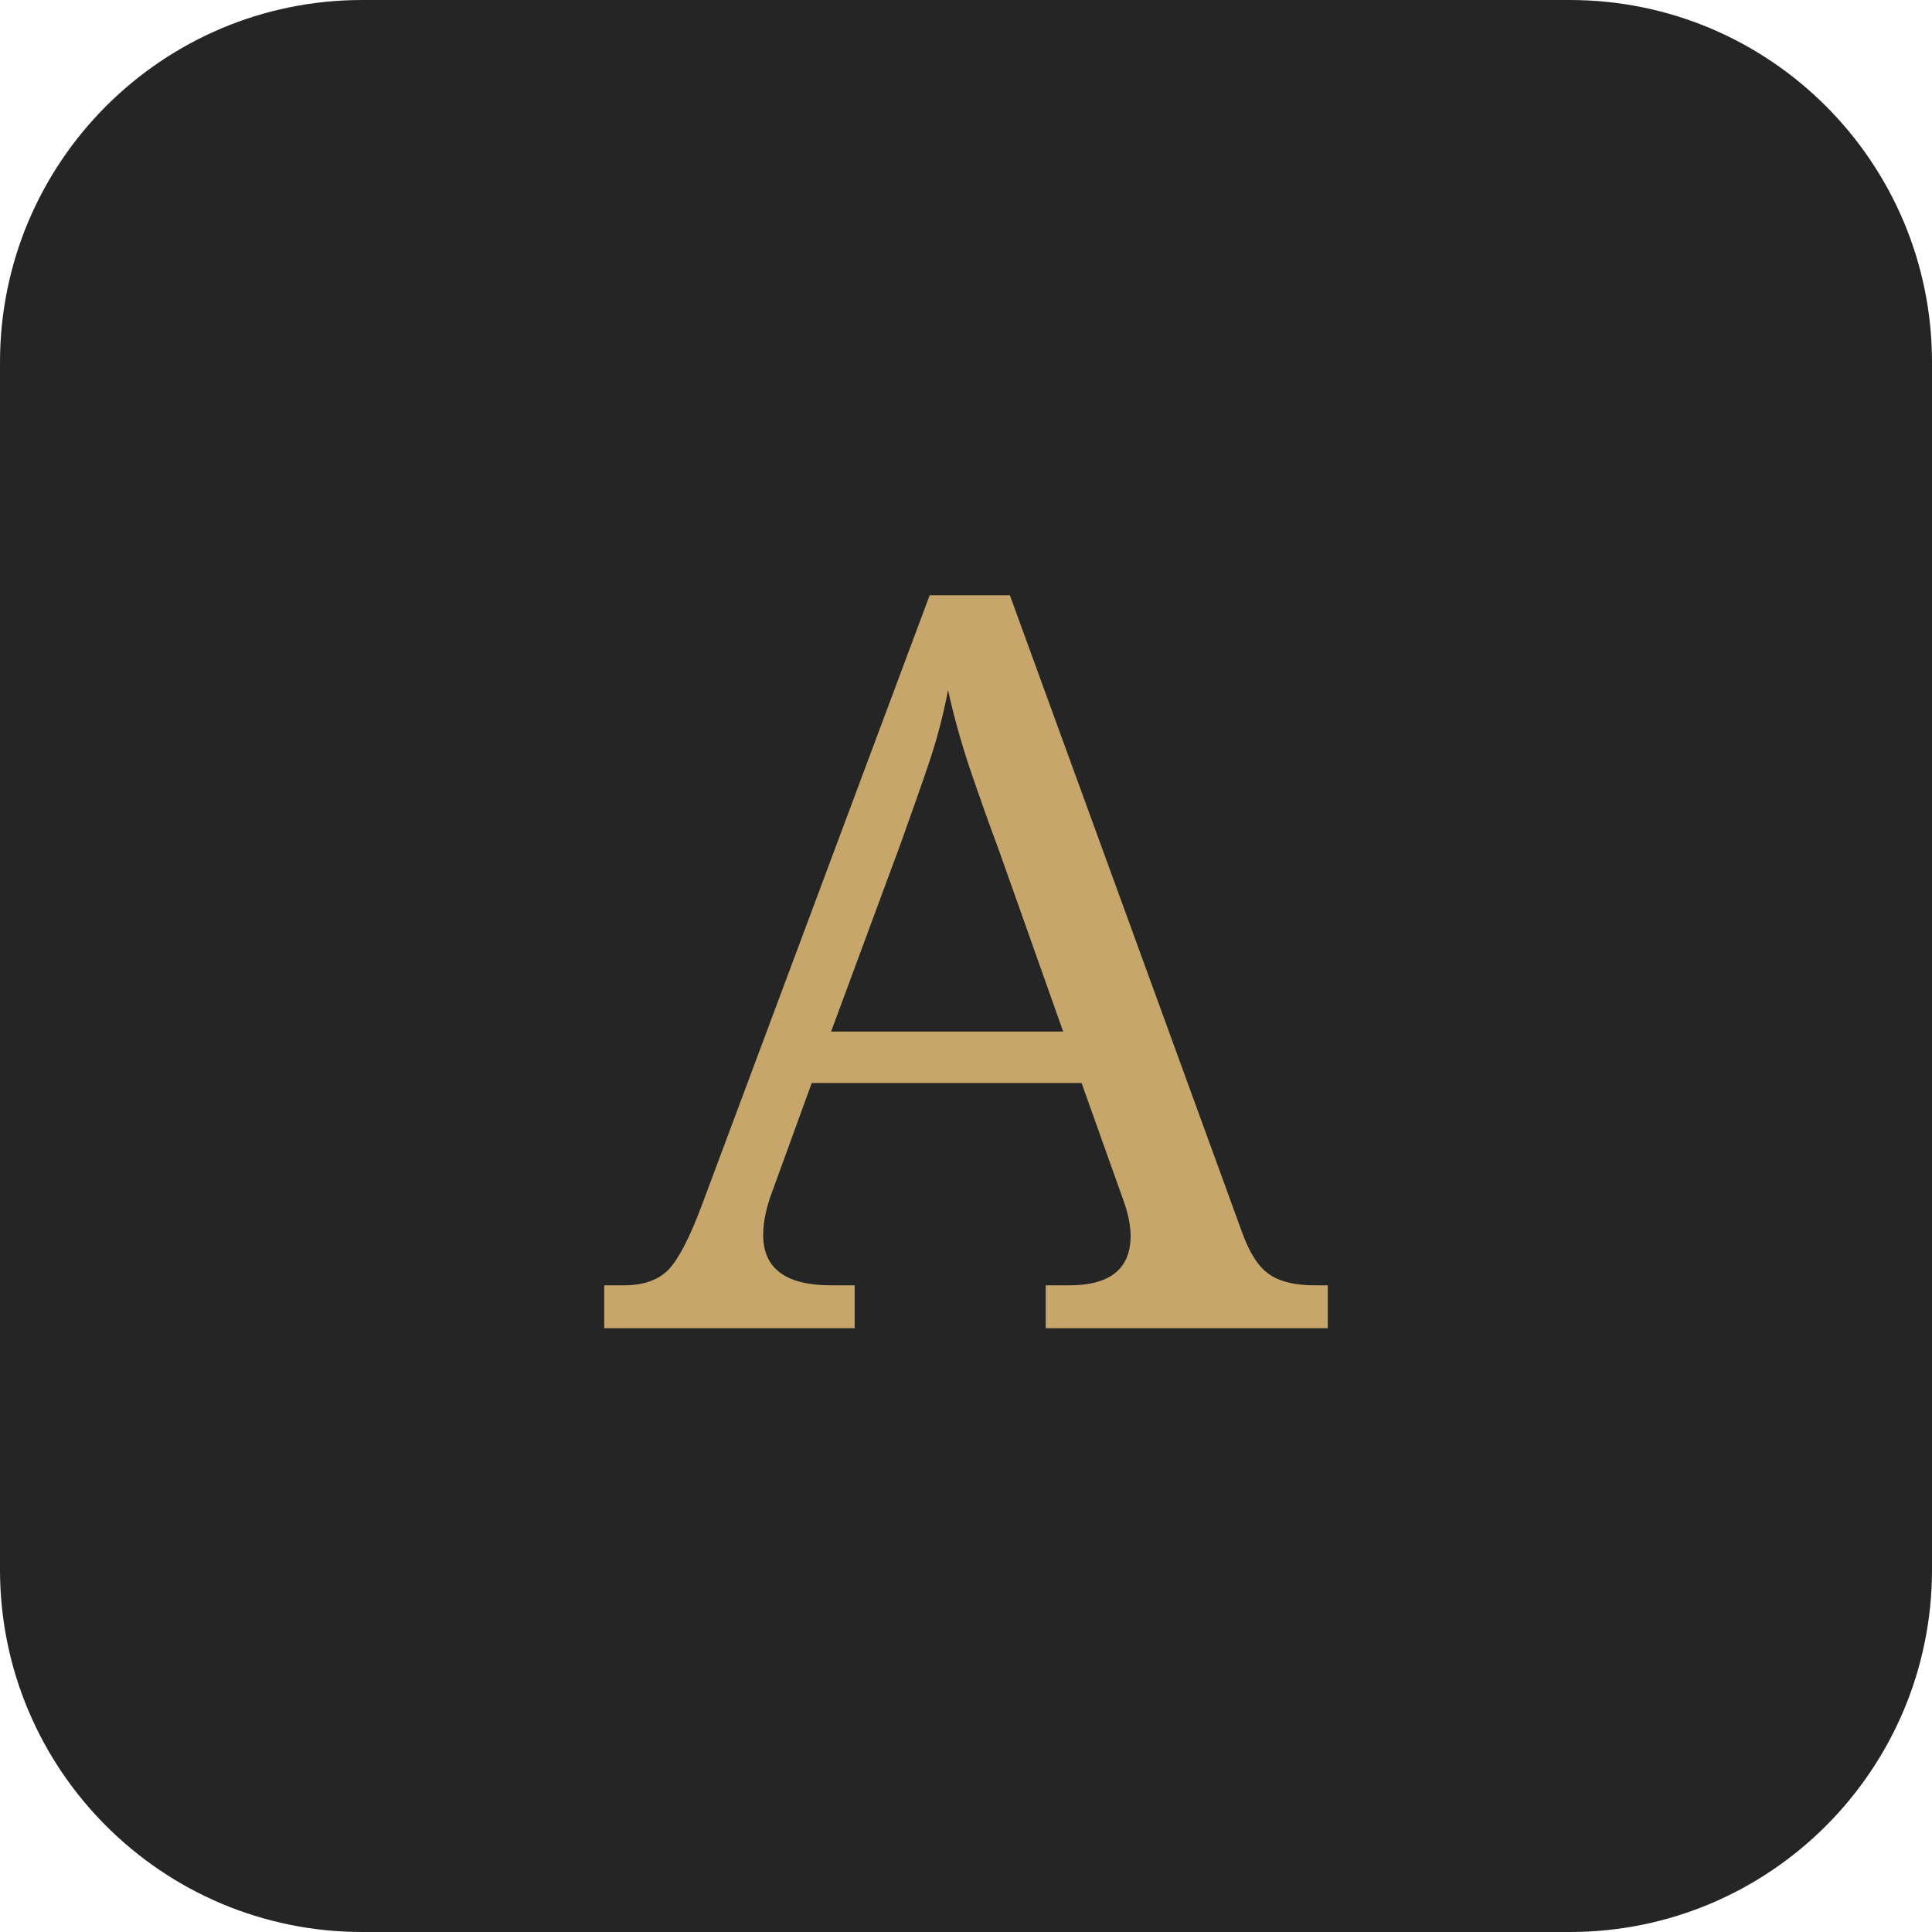
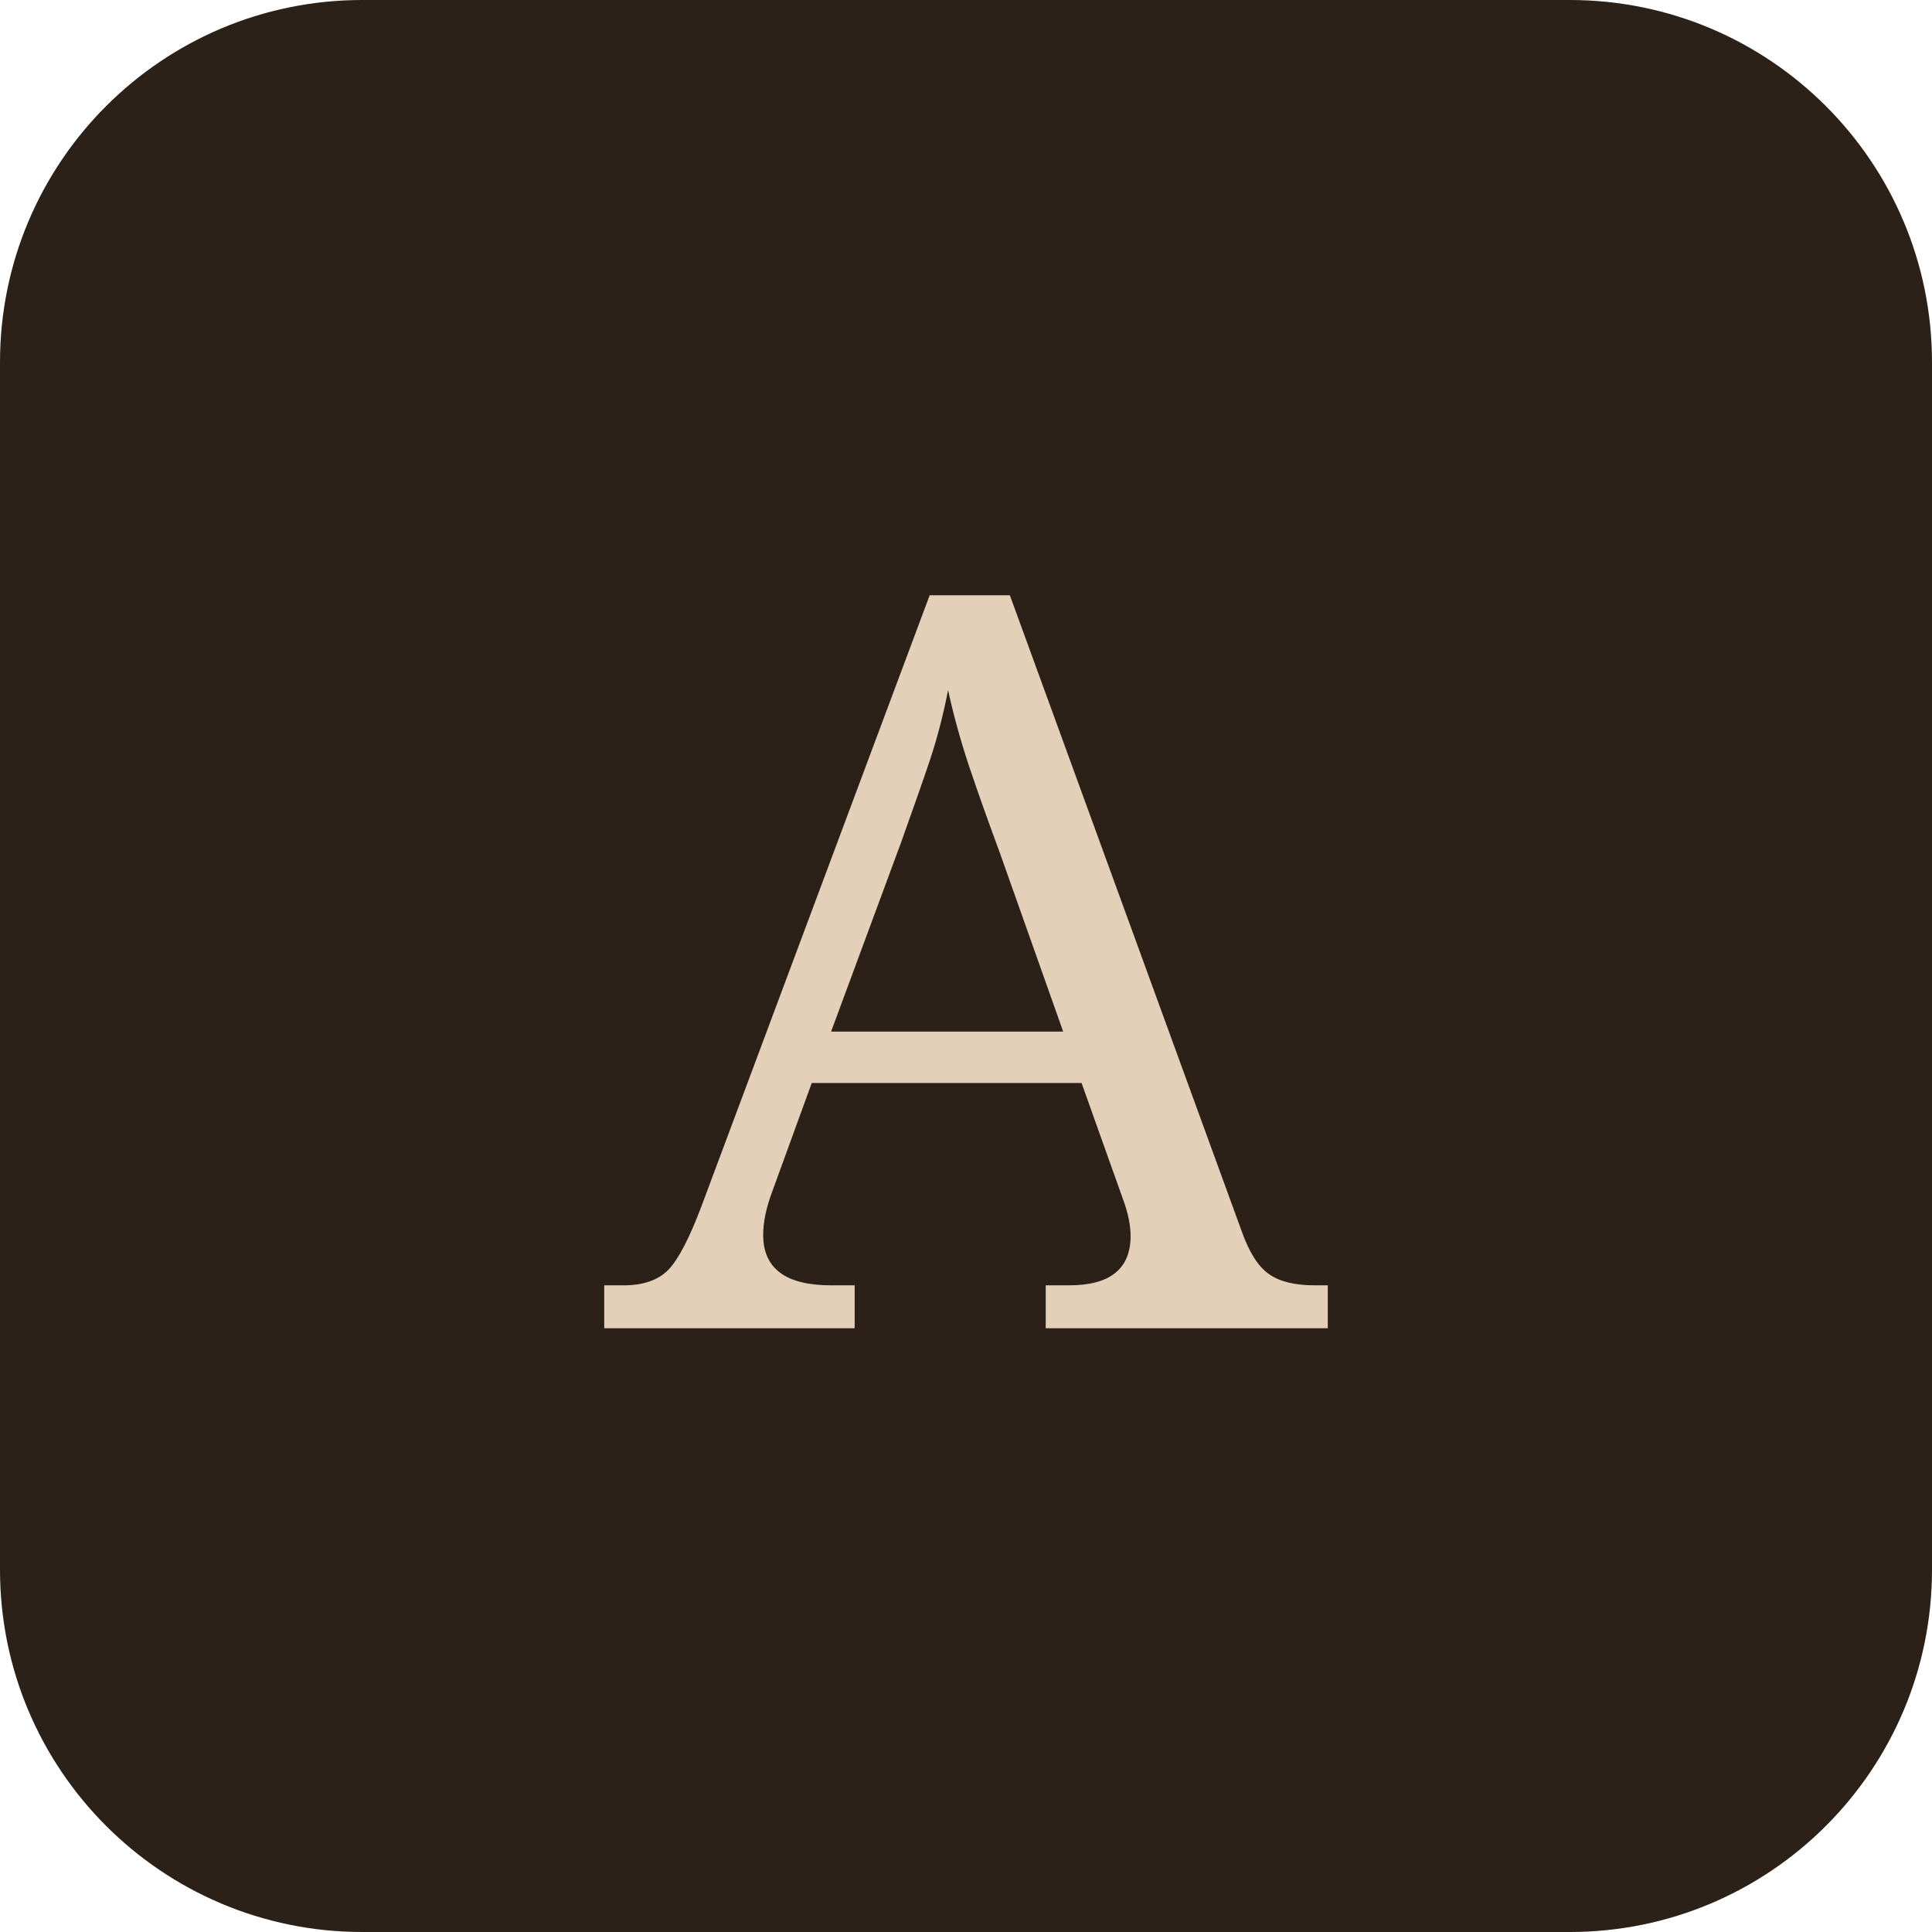
<svg xmlns="http://www.w3.org/2000/svg" viewBox="0 0 64 64">
-   <rect width="64" height="64" rx="12" fill="#252525" />
-   <text x="32" y="44" text-anchor="middle" font-family="Georgia, serif" font-size="34" fill="#c6a66b">A</text>
+   <rect width="64" height="64" rx="12" fill="#2b2118" />
+   <text x="32" y="44" text-anchor="middle" font-family="Georgia, serif" font-size="34" fill="#e4d0b8">A</text>
</svg>
